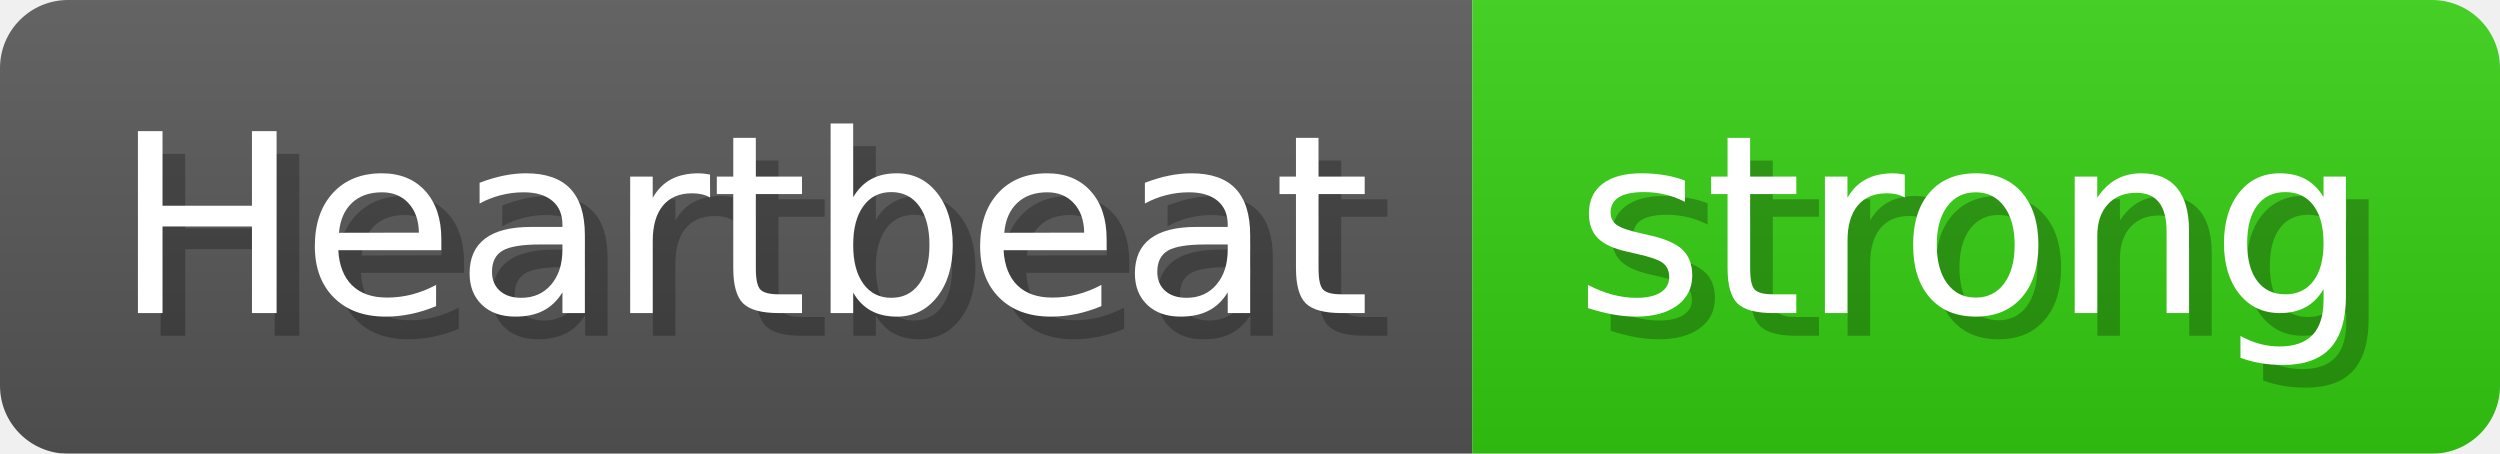
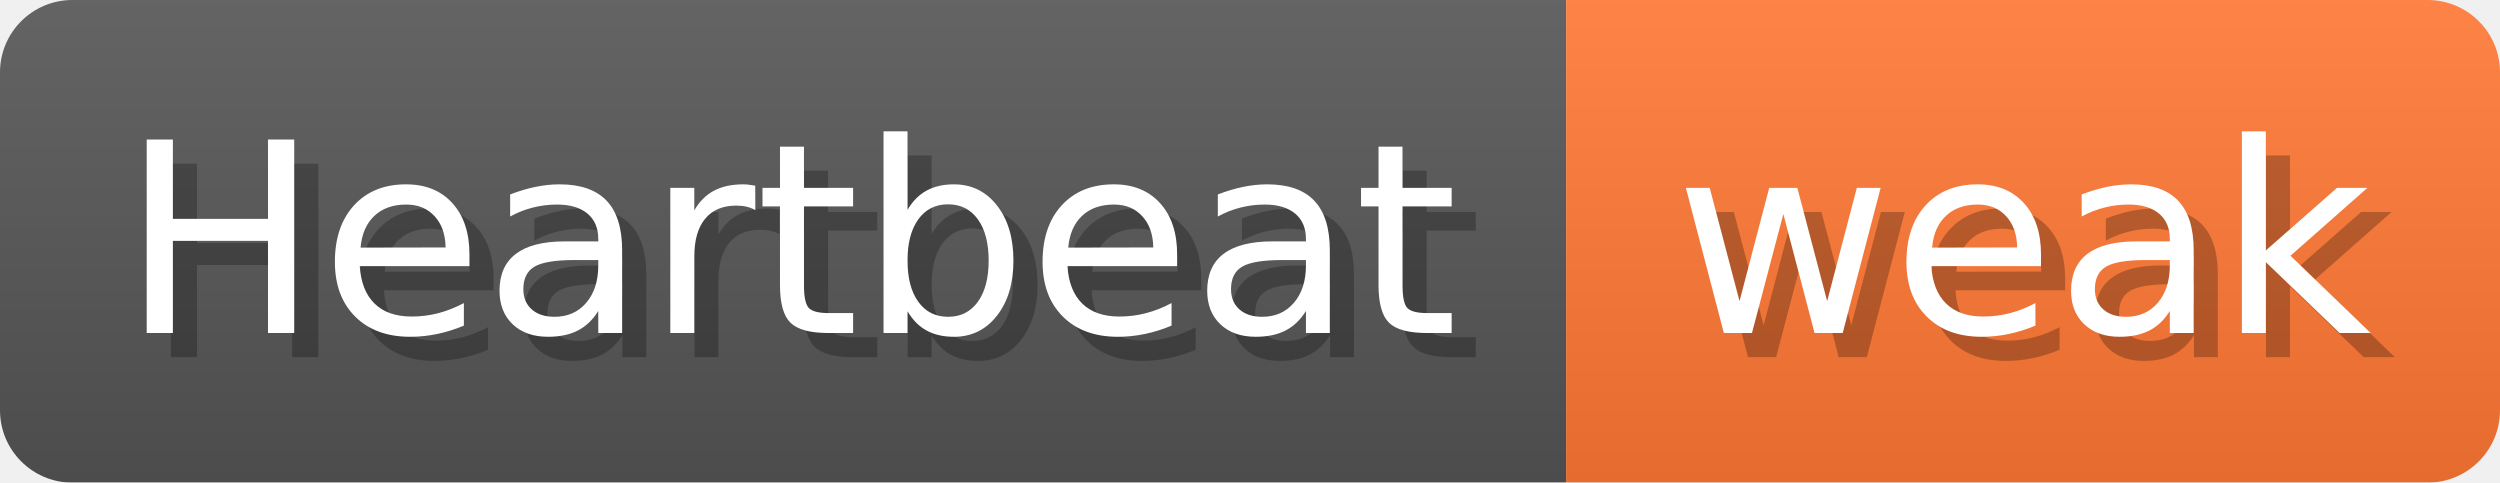
- <svg xmlns="http://www.w3.org/2000/svg" width="110.2" height="20" viewBox="0 0 1102 200" role="img" aria-label="Heartbeat: strong">
+ <svg xmlns="http://www.w3.org/2000/svg" width="103.6" height="20" viewBox="0 0 1036 200" role="img" aria-label="Heartbeat: weak">
  <linearGradient id="a" x2="0" y2="100%">
    <stop offset="0" stop-opacity=".1" stop-color="#EEE" />
    <stop offset="1" stop-opacity=".1" />
  </linearGradient>
  <mask id="m">
-     <rect width="1102" height="200" rx="30" fill="#FFF" />
+     <rect width="1036" height="200" rx="30" fill="#FFF" />
  </mask>
  <g mask="url(#m)">
    <rect width="649" height="200" fill="#555" />
-     <rect width="453" height="200" fill="#3C1" x="649" />
-     <rect width="1102" height="200" fill="url(#a)" />
+     <rect width="387" height="200" fill="#F73" x="649" />
+     <rect width="1036" height="200" fill="url(#a)" />
  </g>
  <g aria-hidden="true" fill="#fff" text-anchor="start" font-family="Verdana,DejaVu Sans,sans-serif" font-size="110">
    <text x="60" y="148" textLength="549" fill="#000" opacity="0.25">Heartbeat</text>
    <text x="50" y="138" textLength="549">Heartbeat</text>
-     <text x="704" y="148" textLength="353" fill="#000" opacity="0.25">strong</text>
-     <text x="694" y="138" textLength="353">strong</text>
+     <text x="704" y="148" textLength="287" fill="#000" opacity="0.25">weak</text>
+     <text x="694" y="138" textLength="287">weak</text>
  </g>
</svg>
